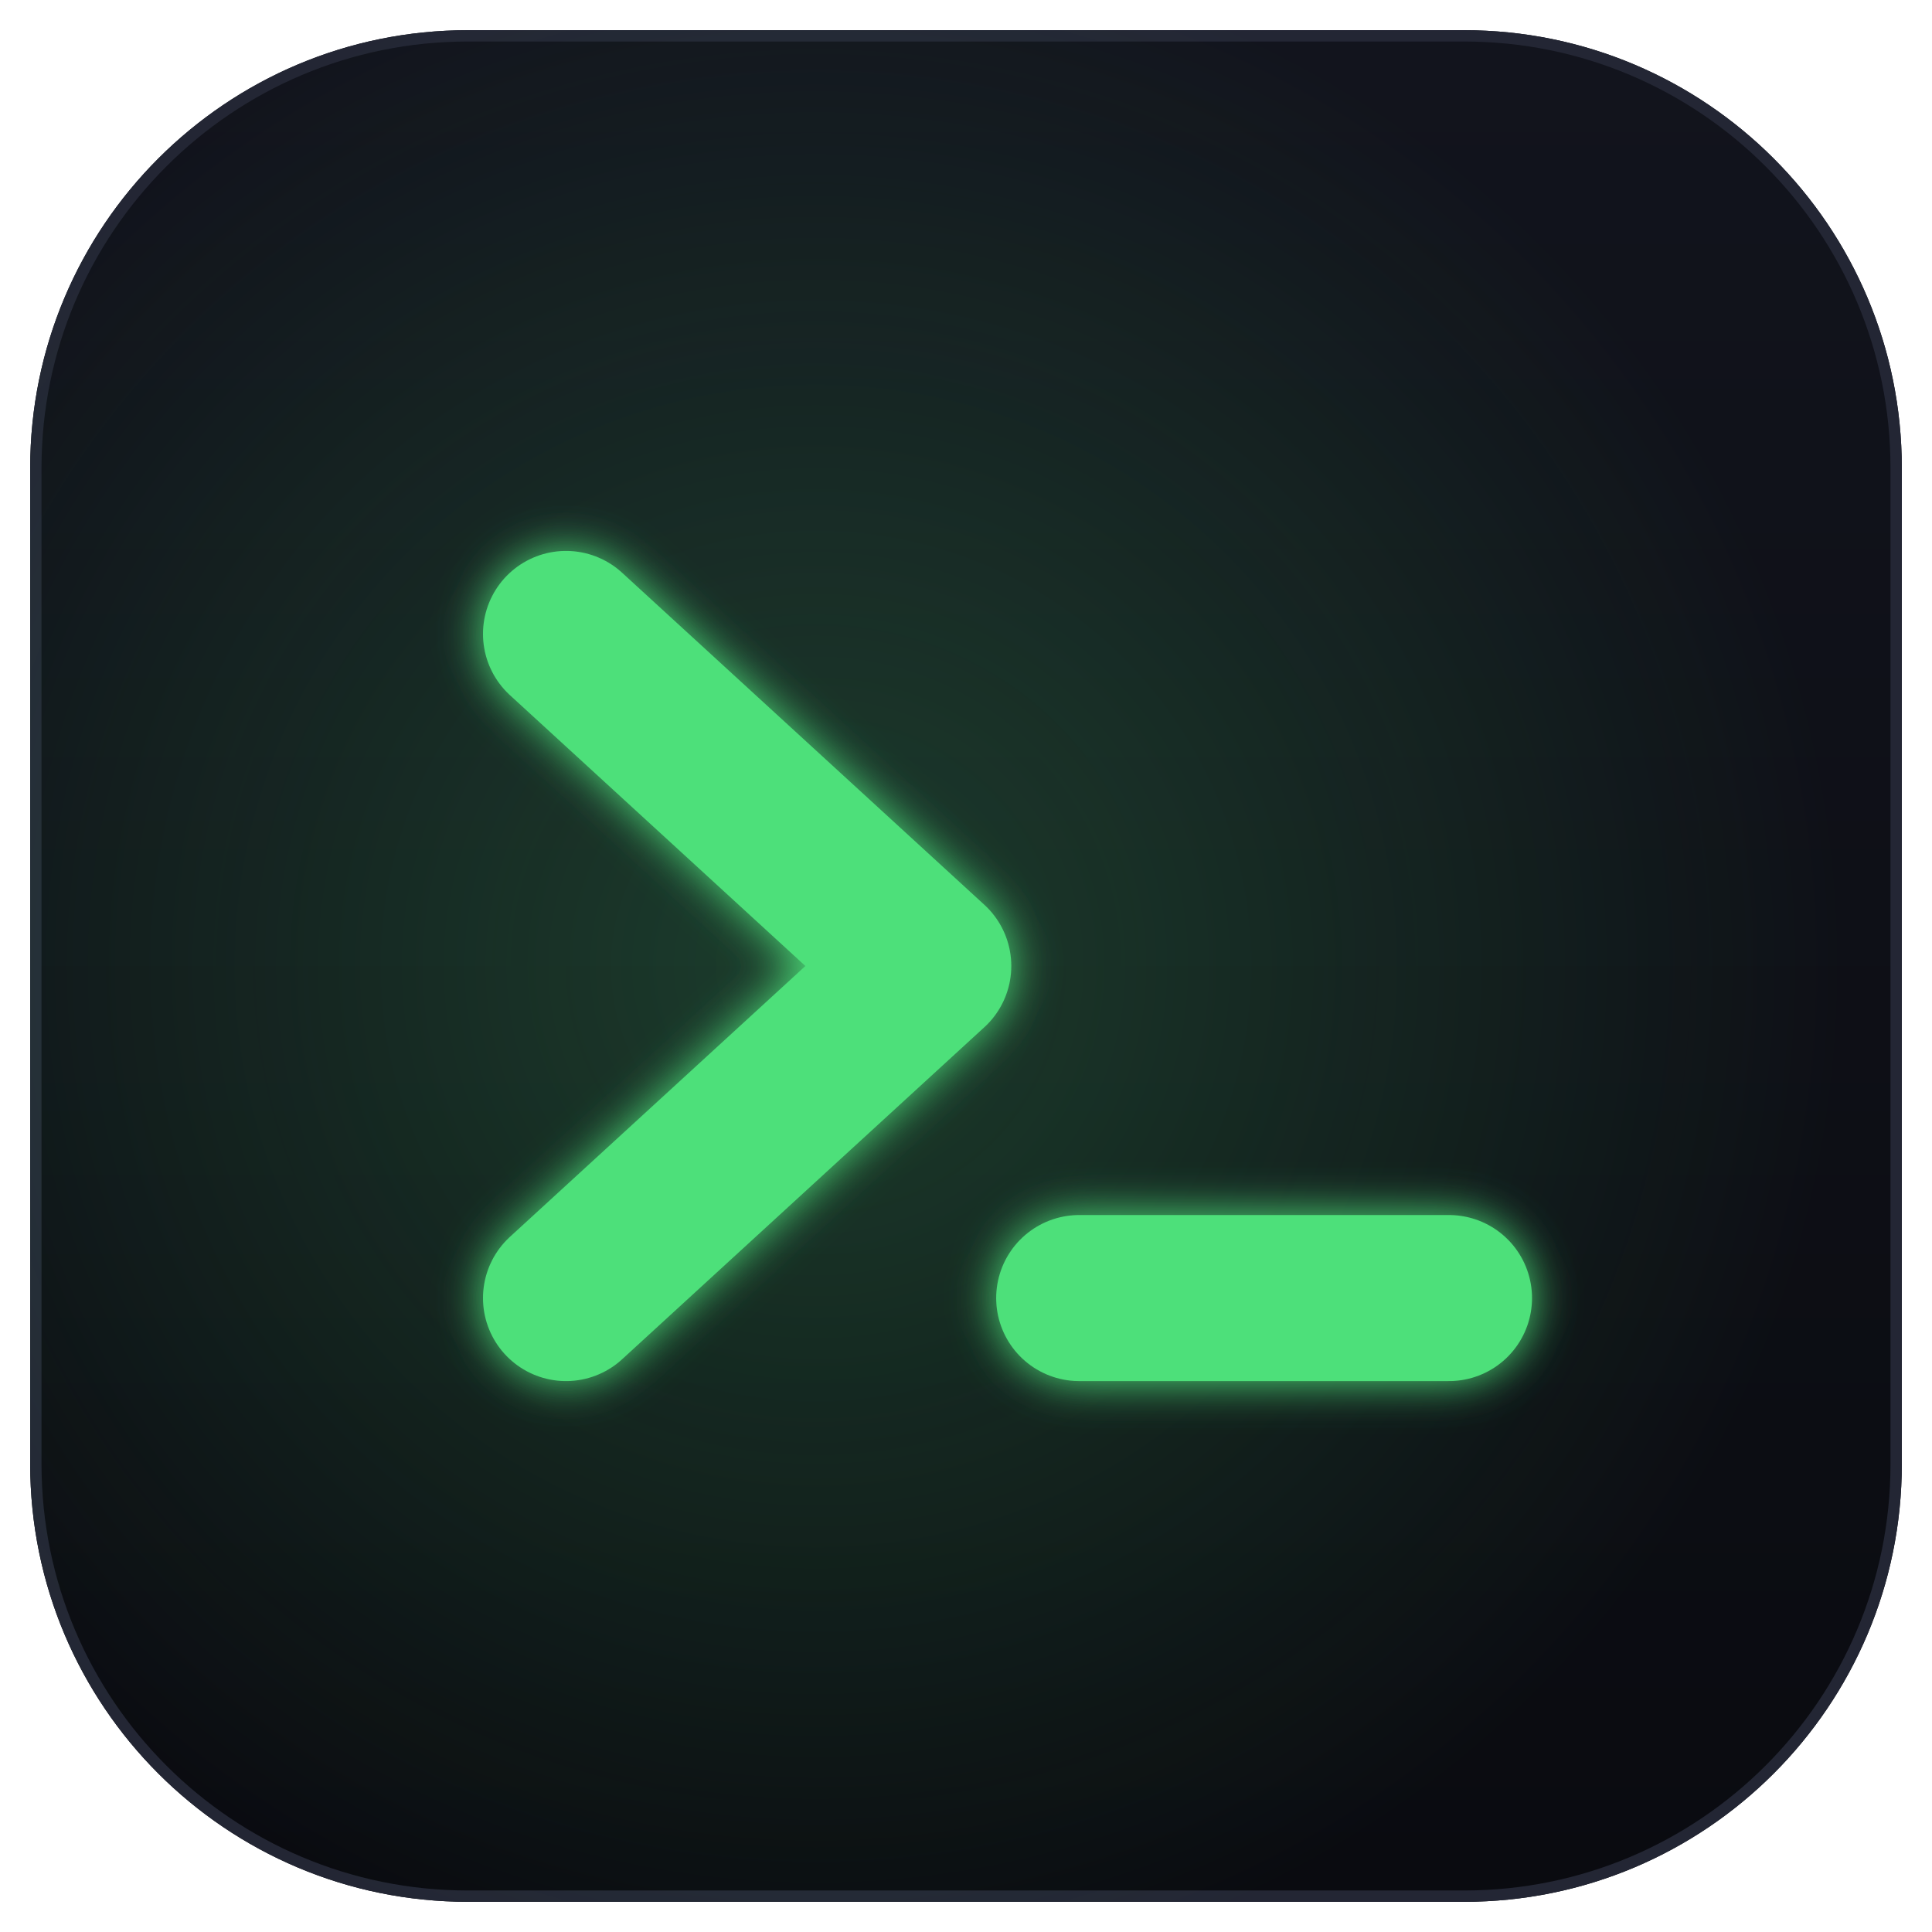
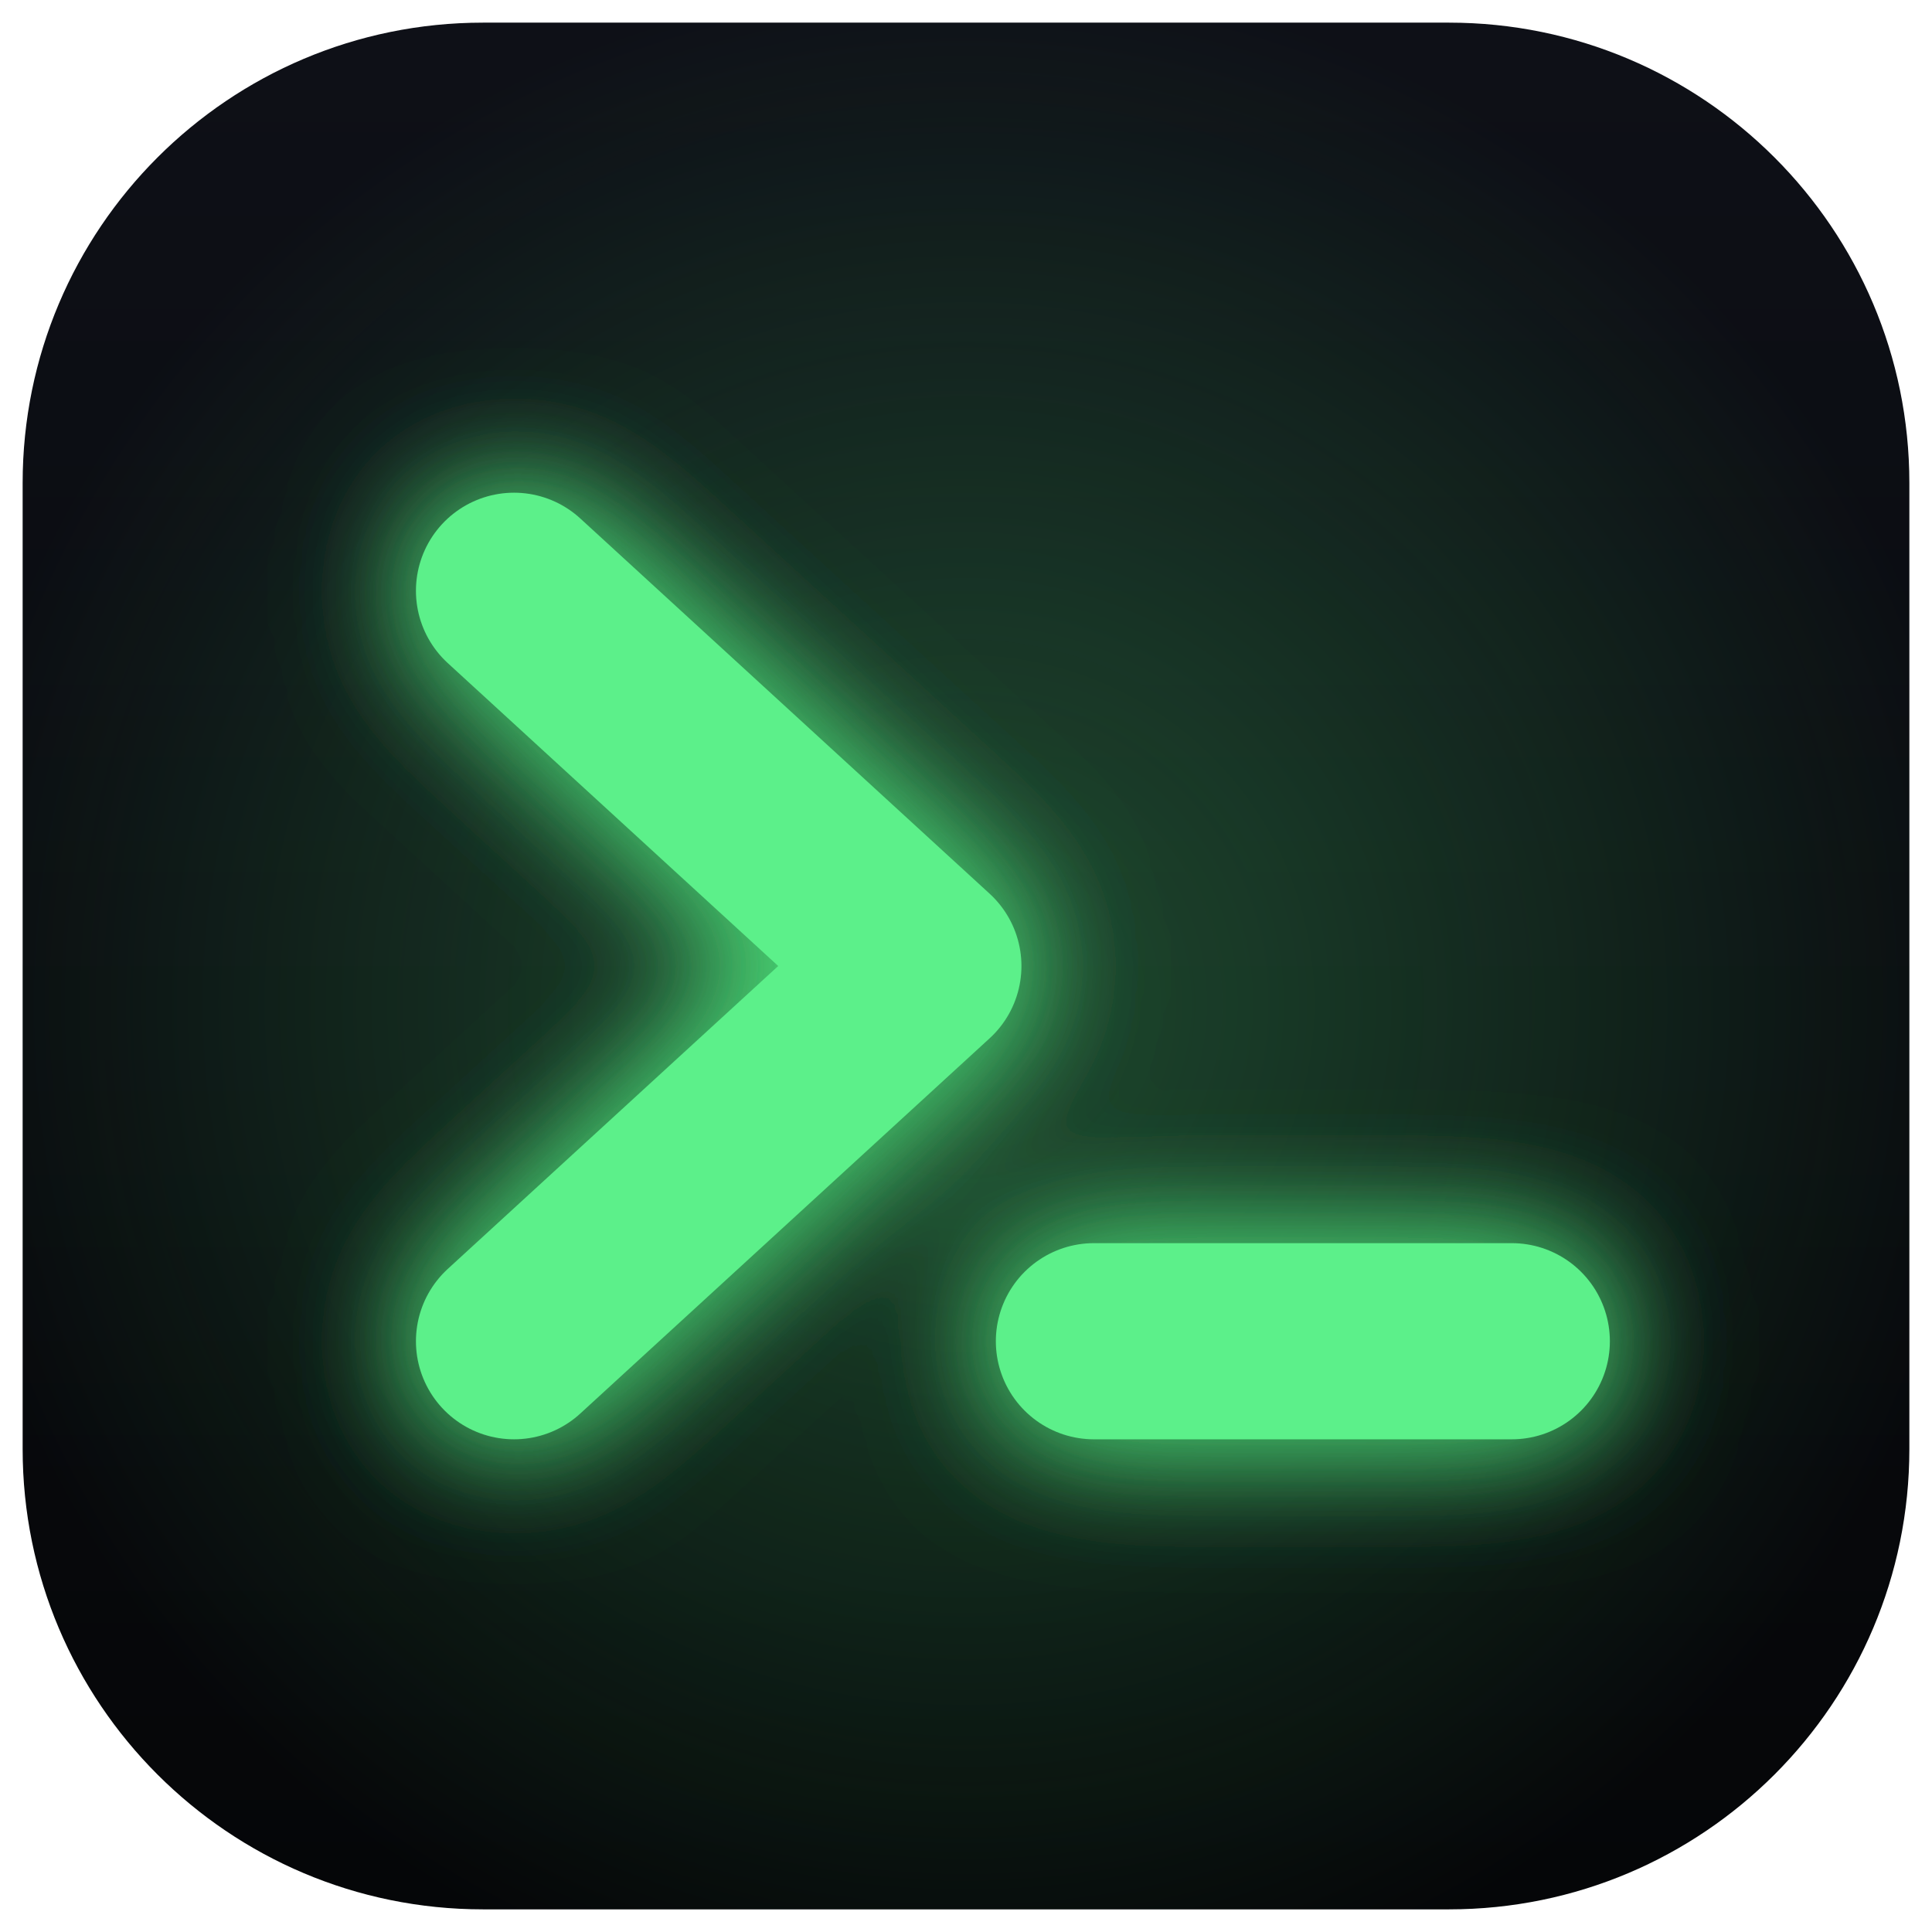
<svg xmlns="http://www.w3.org/2000/svg" width="512" height="512" viewBox="0 0 512 512" role="img" aria-label="PromptQuery">
  <defs>
    <linearGradient id="tile" x1="0" y1="0" x2="0" y2="1">
-       <stop offset="0" stop-color="#12141d" />
-       <stop offset="1" stop-color="#0a0b10" />
+       <stop offset="0" stop-color="#0e1017" />
+       <stop offset="1" stop-color="#050608" />
    </linearGradient>
-     <radialGradient id="glow" cx="0.42" cy="0.5" r="0.55">
-       <stop offset="0" stop-color="#4ee07a" stop-opacity="0.22" />
+     <radialGradient id="glow" cx="0.5" cy="0.52" r="0.55">
+       <stop offset="0" stop-color="#4ee07a" stop-opacity="0.30" />
      <stop offset="1" stop-color="#4ee07a" stop-opacity="0" />
    </radialGradient>
-     <filter id="soft" x="-40%" y="-40%" width="180%" height="180%">
-       <feGaussianBlur stdDeviation="6" result="b" />
+     <filter id="markglow" x="-70%" y="-70%" width="240%" height="240%">
+       <feGaussianBlur in="SourceAlpha" stdDeviation="15" result="blur" />
+       <feFlood flood-color="#4ee07a" flood-opacity="0.75" />
+       <feComposite in2="blur" operator="in" result="glow" />
      <feMerge>
-         <feMergeNode in="b" />
+         <feMergeNode in="glow" />
+         <feMergeNode in="glow" />
        <feMergeNode in="SourceGraphic" />
      </feMerge>
    </filter>
  </defs>
-   <rect x="8" y="8" width="496" height="496" rx="116" fill="url(#tile)" />
-   <rect x="9.5" y="9.5" width="493" height="493" rx="114.5" fill="none" stroke="#232634" stroke-width="3" />
-   <rect x="8" y="8" width="496" height="496" rx="116" fill="url(#glow)" />
-   <g filter="url(#soft)" fill="none" stroke="#4ee07a" stroke-width="44" stroke-linecap="round" stroke-linejoin="round">
+   <rect x="6" y="6" width="500" height="500" rx="122" fill="url(#tile)" />
+   <rect x="6" y="6" width="500" height="500" rx="122" fill="url(#glow)" />
+   <g transform="translate(256 256) scale(1.13) translate(-256 -256)" filter="url(#markglow)" fill="none" stroke="#5cf08a" stroke-width="46" stroke-linecap="round" stroke-linejoin="round">
    <path d="M150 168 L246 256 L150 344" />
    <line x1="286" y1="344" x2="384" y2="344" />
  </g>
</svg>
